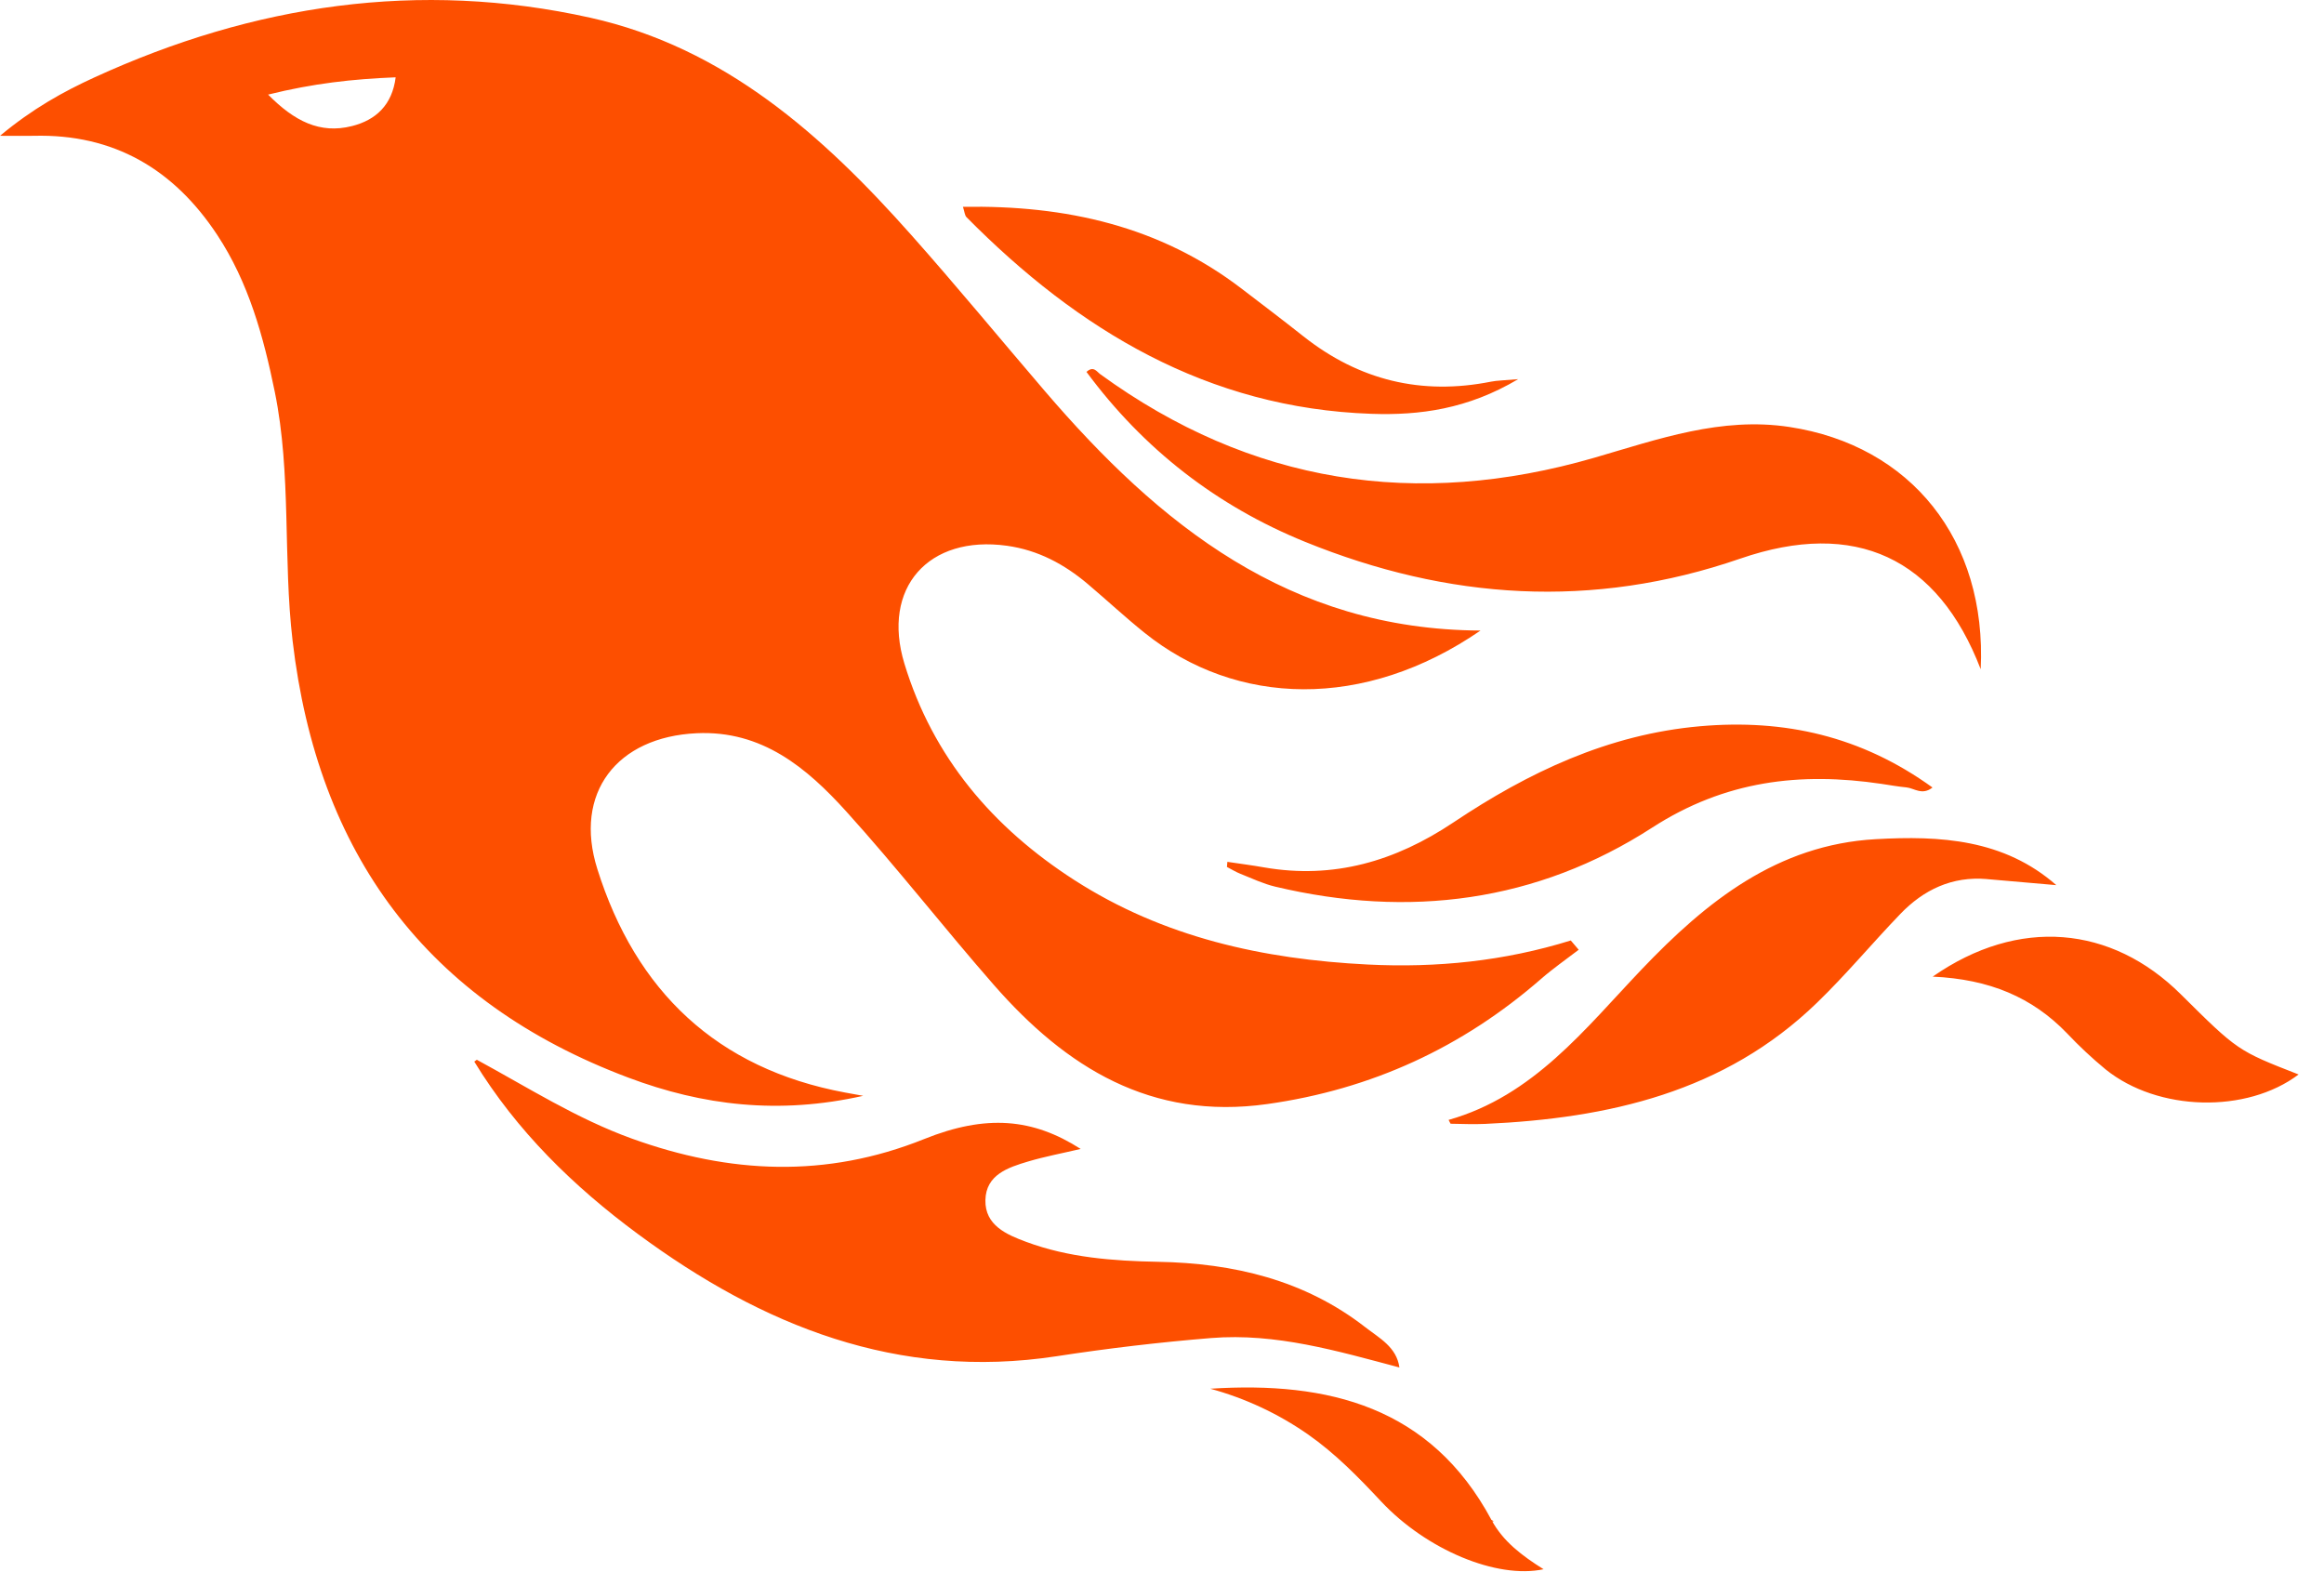
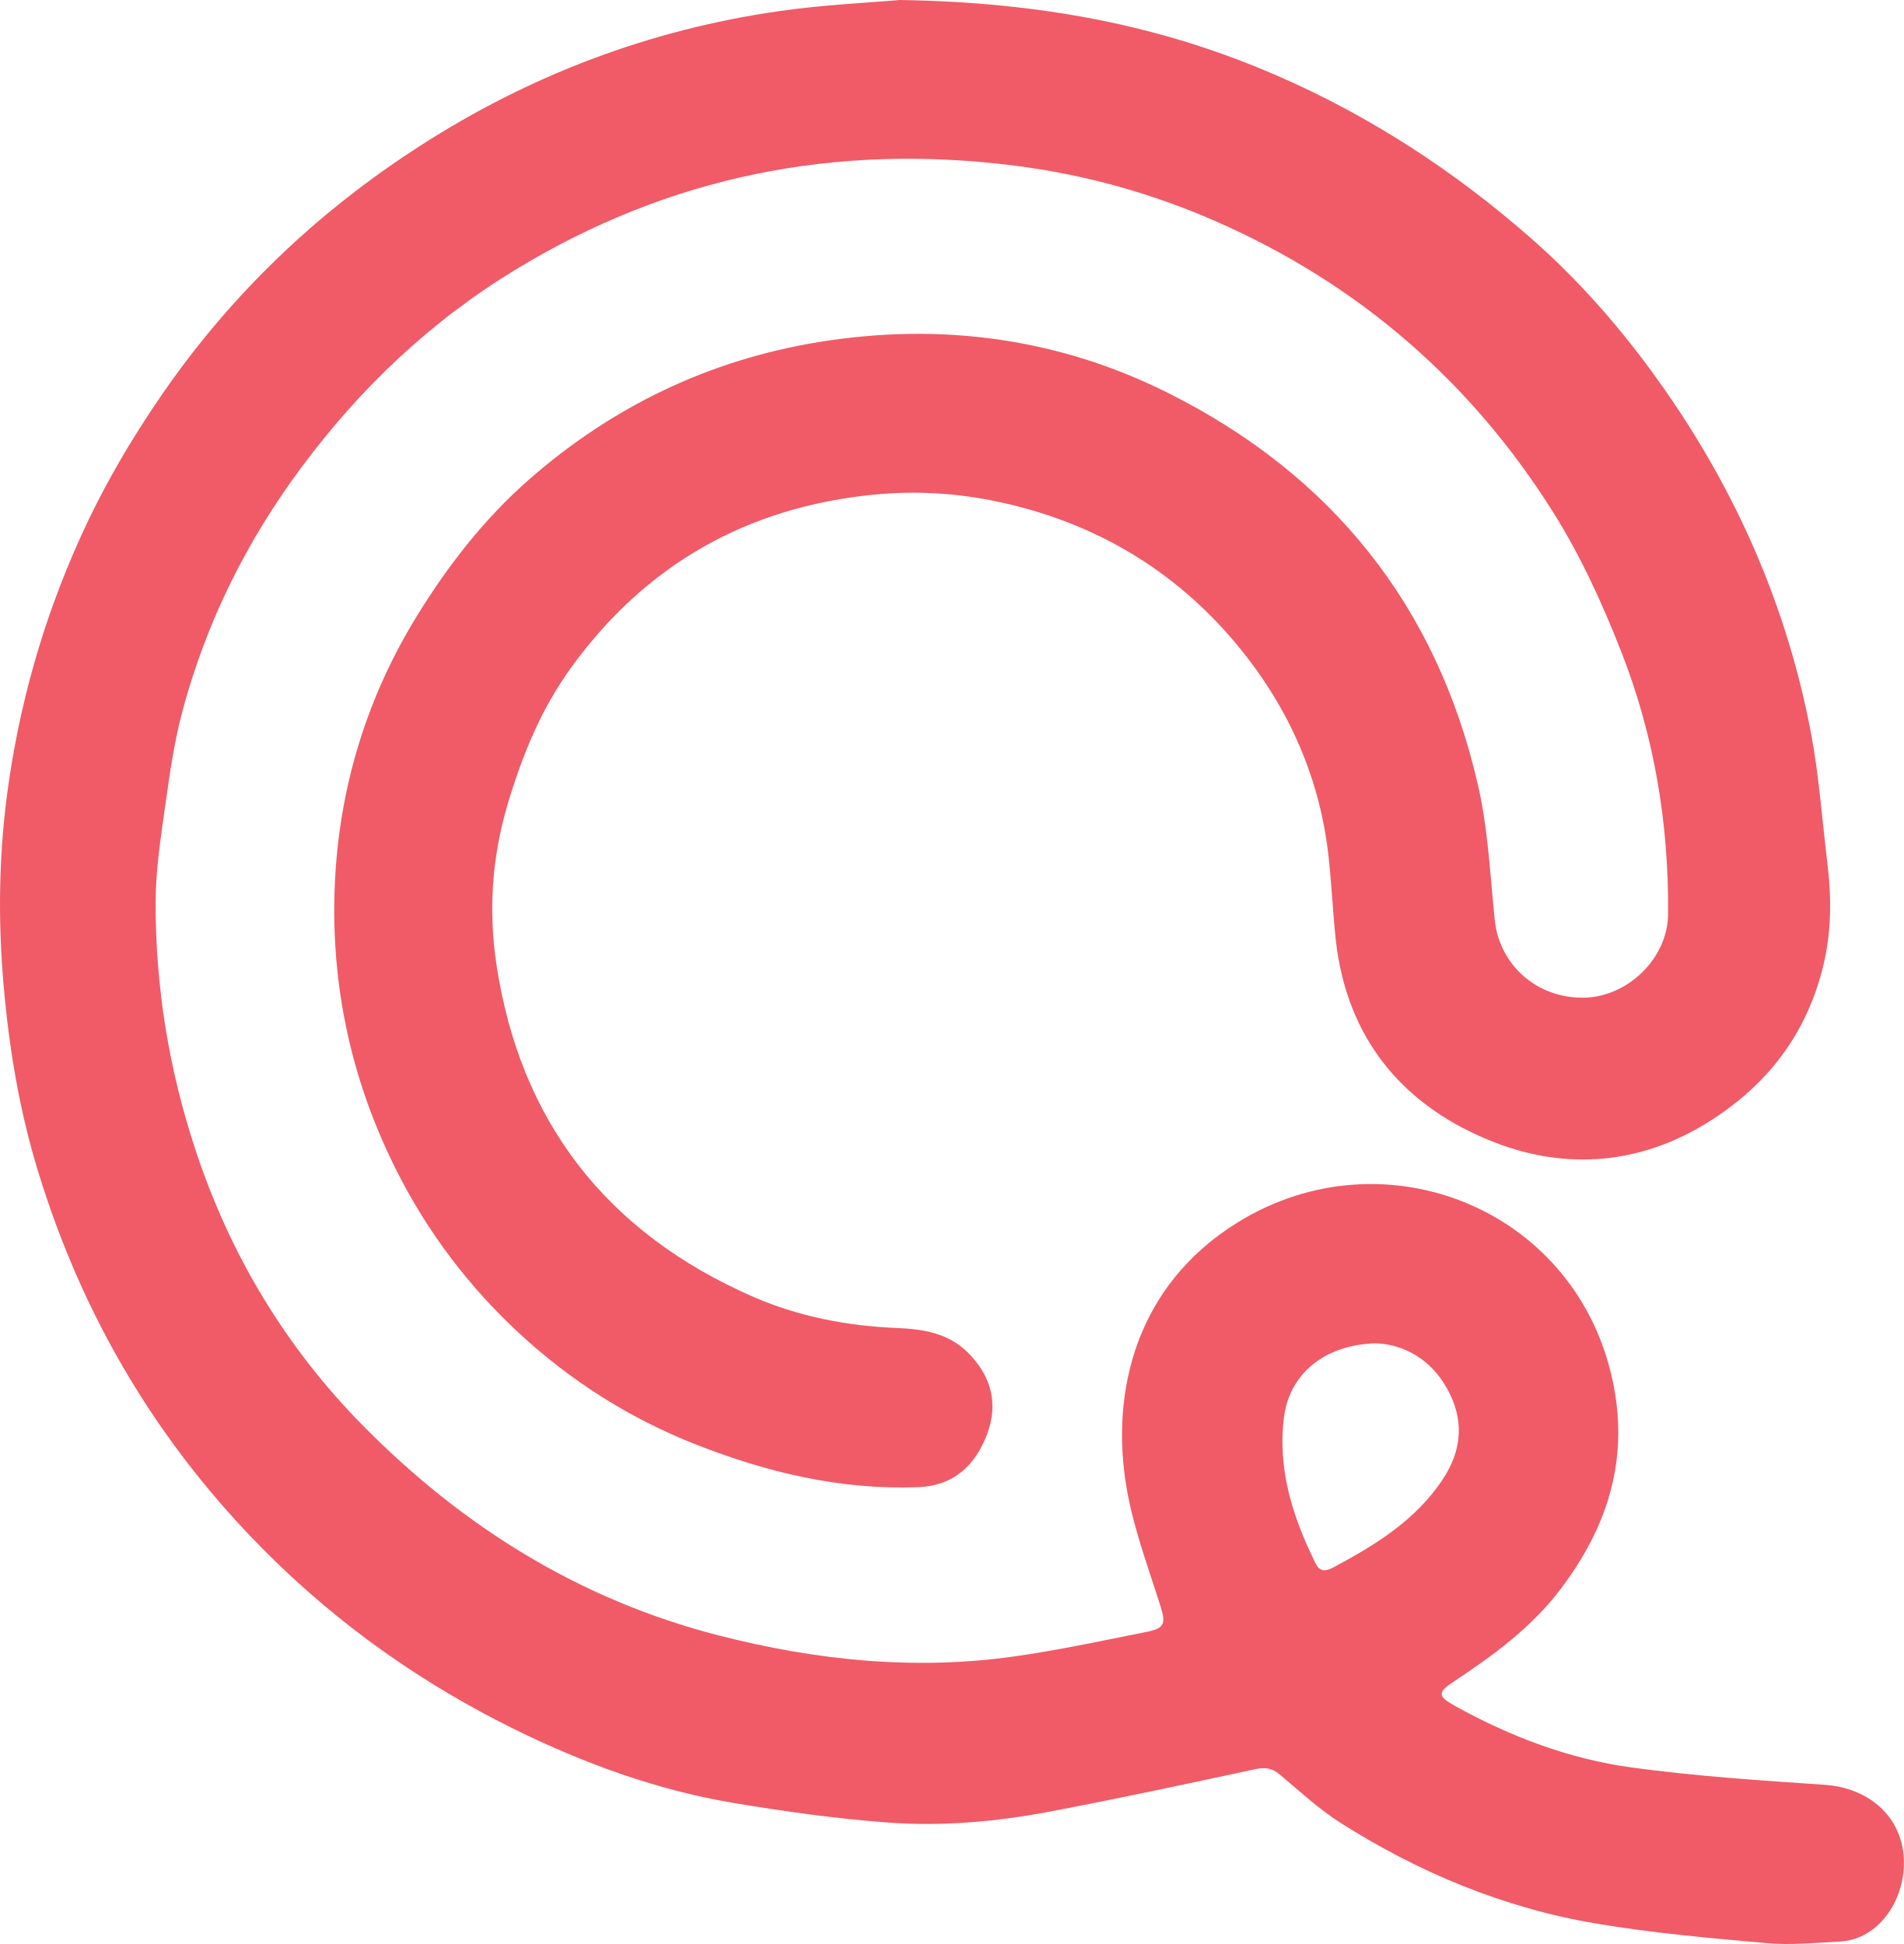
- <svg xmlns="http://www.w3.org/2000/svg" viewBox="0 0 71 48" fill="currentColor" aria-hidden="true">
-   <path d="m26.371 33.477-.552-.1c-3.92-.729-6.397-3.1-7.57-6.829-.733-2.324.597-4.035 3.035-4.148 1.995-.092 3.362 1.055 4.57 2.39 1.557 1.72 2.984 3.558 4.514 5.305 2.202 2.515 4.797 4.134 8.347 3.634 3.183-.448 5.958-1.725 8.371-3.828.363-.316.761-.592 1.144-.886l-.241-.284c-2.027.63-4.093.841-6.205.735-3.195-.16-6.24-.828-8.964-2.582-2.486-1.601-4.319-3.746-5.19-6.611-.704-2.315.736-3.934 3.135-3.6.948.133 1.746.56 2.463 1.165.583.493 1.143 1.015 1.738 1.493 2.8 2.25 6.712 2.375 10.265-.068-5.842-.026-9.817-3.24-13.308-7.313-1.366-1.594-2.7-3.216-4.095-4.785-2.698-3.036-5.692-5.71-9.79-6.623C12.8-.623 7.745.14 2.893 2.361 1.926 2.804.997 3.319 0 4.149c.494 0 .763.006 1.032 0 2.446-.064 4.28 1.023 5.602 3.024.962 1.457 1.415 3.104 1.761 4.798.513 2.515.247 5.078.544 7.605.761 6.494 4.08 11.026 10.26 13.346 2.267.852 4.591 1.135 7.172.555ZM10.751 3.852c-.976.246-1.756-.148-2.56-.962 1.377-.343 2.592-.476 3.897-.528-.107.848-.607 1.306-1.336 1.49Zm32.002 37.924c-.085-.626-.62-.901-1.04-1.228-1.857-1.446-4.03-1.958-6.333-2-1.375-.026-2.735-.128-4.031-.61-.595-.22-1.26-.505-1.244-1.272.015-.78.693-1 1.31-1.184.505-.15 1.026-.247 1.6-.382-1.46-.936-2.886-1.065-4.787-.3-2.993 1.202-5.943 1.06-8.926-.017-1.684-.608-3.179-1.563-4.735-2.408l-.077.057c1.29 2.115 3.034 3.817 5.004 5.271 3.793 2.8 7.936 4.471 12.784 3.73A66.714 66.714 0 0 1 37 40.877c1.98-.16 3.866.398 5.753.899Zm-9.14-30.345c-.105-.076-.206-.266-.42-.069 1.745 2.36 3.985 4.098 6.683 5.193 4.354 1.767 8.773 2.07 13.293.51 3.51-1.21 6.033-.028 7.343 3.38.19-3.955-2.137-6.837-5.843-7.401-2.084-.318-4.01.373-5.962.94-5.434 1.575-10.485.798-15.094-2.553Zm27.085 15.425c.708.059 1.416.123 2.124.185-1.6-1.405-3.55-1.517-5.523-1.404-3.003.17-5.167 1.903-7.14 3.972-1.739 1.824-3.31 3.87-5.903 4.604.043.078.054.117.066.117.35.005.699.021 1.047.005 3.768-.17 7.317-.965 10.14-3.7.89-.86 1.685-1.817 2.544-2.71.716-.746 1.584-1.159 2.645-1.07Zm-8.753-4.67c-2.812.246-5.254 1.409-7.548 2.943-1.766 1.18-3.654 1.738-5.776 1.37-.374-.066-.75-.114-1.124-.17l-.013.156c.135.07.265.151.405.207.354.14.702.308 1.07.395 4.083.971 7.992.474 11.516-1.803 2.221-1.435 4.521-1.707 7.013-1.336.252.038.503.083.756.107.234.022.479.255.795.003-2.179-1.574-4.526-2.096-7.094-1.872Zm-10.049-9.544c1.475.051 2.943-.142 4.486-1.059-.452.04-.643.04-.827.076-2.126.424-4.033-.04-5.733-1.383-.623-.493-1.257-.974-1.889-1.457-2.503-1.914-5.374-2.555-8.514-2.5.05.154.054.26.108.315 3.417 3.455 7.371 5.836 12.369 6.008Zm24.727 17.731c-2.114-2.097-4.952-2.367-7.578-.537 1.738.078 3.043.632 4.101 1.728a13 13 0 0 0 1.182 1.106c1.6 1.29 4.311 1.352 5.896.155-1.861-.726-1.861-.726-3.601-2.452Zm-21.058 16.06c-1.858-3.46-4.981-4.24-8.59-4.008a9.667 9.667 0 0 1 2.977 1.39c.84.586 1.547 1.311 2.243 2.055 1.38 1.473 3.534 2.376 4.962 2.07-.656-.412-1.238-.848-1.592-1.507Zl-.006.006-.036-.004.021.018.012.053Za.127.127 0 0 0 .015.043c.005.008.038 0 .058-.002Zl-.008.01.005.026.024.014Z" fill="#FD4F00" />
+ <svg xmlns="http://www.w3.org/2000/svg" viewBox="0 0 47 48" fill="none">
+   <path d="M22.211 0C25.7 0.054 28.668 0.626 31.513 1.862C33.842 2.874 35.928 4.24 37.822 5.907C39.146 7.073 40.278 8.417 41.269 9.874C42.971 12.377 44.136 15.111 44.702 18.081C44.903 19.14 44.978 20.223 45.108 21.295C45.214 22.159 45.214 23.017 45.003 23.869C44.588 25.545 43.621 26.804 42.155 27.715C40.486 28.753 38.672 28.89 36.92 28.216C34.666 27.349 33.236 25.669 32.971 23.174C32.896 22.465 32.869 21.75 32.784 21.041C32.548 19.098 31.757 17.379 30.509 15.888C28.968 14.048 26.995 12.89 24.635 12.388C23.618 12.172 22.586 12.112 21.562 12.214C18.442 12.524 15.937 13.941 14.098 16.485C13.359 17.506 12.896 18.635 12.534 19.85C12.14 21.174 12.056 22.49 12.254 23.809C12.838 27.697 14.981 30.443 18.596 32.021C19.716 32.509 20.91 32.738 22.137 32.79C22.78 32.817 23.404 32.909 23.895 33.399C24.481 33.983 24.651 34.677 24.36 35.43C24.068 36.185 23.547 36.689 22.652 36.721C20.741 36.79 18.934 36.356 17.176 35.665C15.553 35.027 14.095 34.102 12.824 32.927C11.588 31.785 10.574 30.451 9.808 28.941C8.682 26.723 8.164 24.357 8.263 21.891C8.36 19.496 9.036 17.241 10.309 15.181C11.072 13.947 11.959 12.807 13.05 11.849C15.112 10.039 17.506 8.885 20.224 8.444C23.221 7.958 26.122 8.345 28.832 9.701C32.884 11.728 35.473 14.966 36.485 19.384C36.733 20.466 36.785 21.594 36.897 22.703C37.011 23.832 37.952 24.666 39.125 24.633C40.198 24.603 41.169 23.651 41.178 22.574C41.198 20.336 40.834 18.152 40.014 16.072C39.556 14.907 39.029 13.747 38.366 12.688C36.336 9.441 33.549 7.017 30.025 5.469C28.44 4.773 26.783 4.311 25.057 4.091C20.638 3.529 16.518 4.343 12.705 6.671C10.621 7.943 8.9 9.579 7.446 11.533C6.089 13.357 5.101 15.345 4.512 17.528C4.305 18.293 4.192 19.085 4.082 19.872C3.968 20.677 3.842 21.491 3.841 22.3C3.84 24.364 4.166 26.381 4.812 28.352C5.665 30.955 7.035 33.246 8.954 35.194C11.418 37.695 14.313 39.503 17.75 40.383C20.139 40.994 22.558 41.247 25.011 40.903C26.12 40.747 27.216 40.511 28.315 40.291C28.757 40.203 28.778 40.078 28.647 39.657C28.344 38.692 27.979 37.732 27.811 36.741C27.405 34.359 28.046 31.739 30.544 30.188C34.205 27.916 39.016 29.884 39.84 34.243C40.196 36.124 39.65 37.746 38.532 39.227C37.818 40.173 36.879 40.864 35.901 41.51C35.486 41.784 35.481 41.879 35.913 42.119C37.28 42.877 38.735 43.432 40.282 43.642C41.86 43.857 43.456 43.962 45.047 44.069C45.955 44.13 46.709 44.647 46.933 45.477C47.223 46.557 46.549 47.883 45.412 47.94C44.816 47.97 44.215 48.032 43.625 47.98C42.21 47.854 40.791 47.73 39.392 47.493C37.131 47.111 35.039 46.242 33.106 45.018C32.563 44.674 32.083 44.227 31.587 43.812C31.399 43.654 31.229 43.631 30.987 43.683C29.294 44.048 27.6 44.411 25.899 44.734C24.577 44.984 23.232 45.101 21.892 44.999C20.628 44.904 19.368 44.727 18.118 44.519C16.222 44.202 14.419 43.543 12.709 42.702C10.447 41.588 8.399 40.15 6.601 38.359C3.907 35.675 2.036 32.519 0.932 28.898C0.473 27.393 0.22 25.857 0.086 24.29C-0.049 22.719 -0.029 21.159 0.177 19.6C0.467 17.417 1.061 15.318 1.967 13.308C2.537 12.042 3.233 10.847 4.023 9.706C5.727 7.242 7.857 5.216 10.376 3.597C13.084 1.853 16.037 0.734 19.229 0.275C20.347 0.115 21.482 0.065 22.211 0ZM33.974 33.167C32.7 33.198 31.832 33.923 31.696 34.991C31.532 36.279 31.913 37.464 32.477 38.604C32.581 38.816 32.729 38.8 32.906 38.706C33.94 38.154 34.928 37.552 35.602 36.547C36.104 35.8 36.15 35.043 35.714 34.271C35.301 33.536 34.635 33.199 33.976 33.168L33.974 33.167Z" fill="url(#paint0_linear_882_7287)" />
+   <defs>
+     <linearGradient id="paint0_linear_882_7287" x1="-1.666" y1="8.028" x2="40.178" y2="33.203" gradientUnits="userSpaceOnUse">
+       <stop stop-color="#F05B67" />
+       <stop offset="1" stop-color="#F05B67" />
+     </linearGradient>
+   </defs>
</svg>
